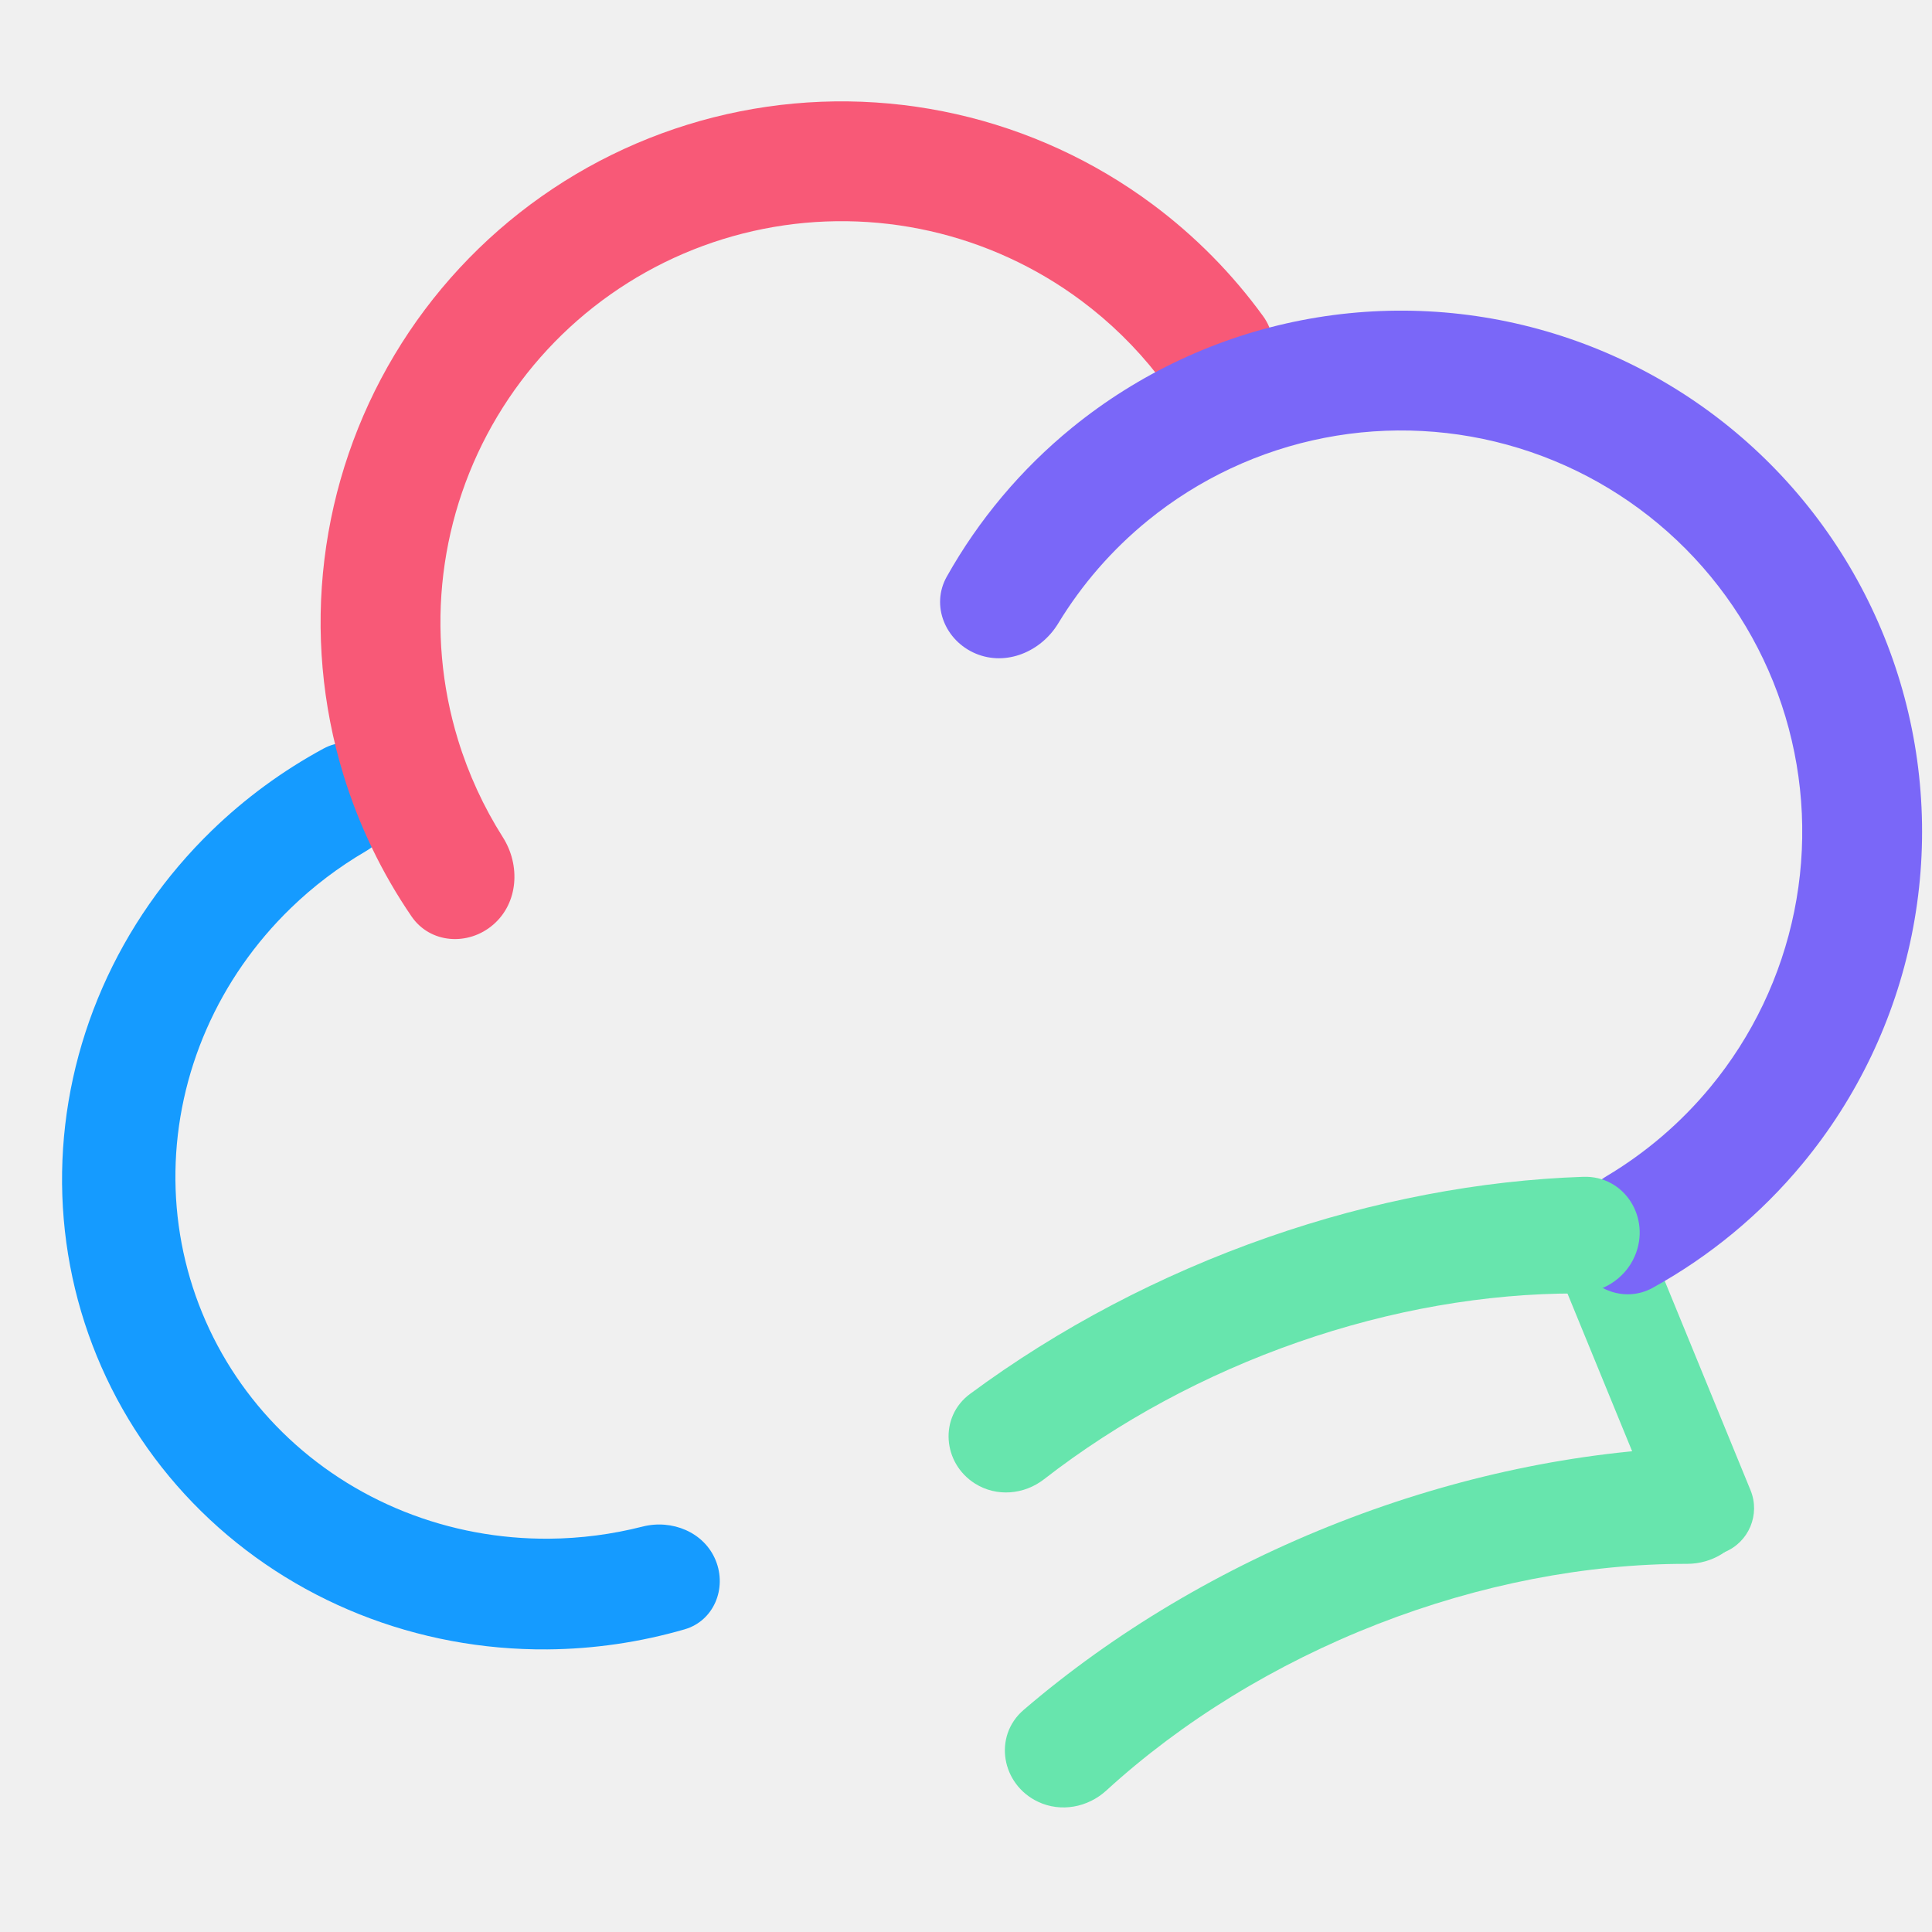
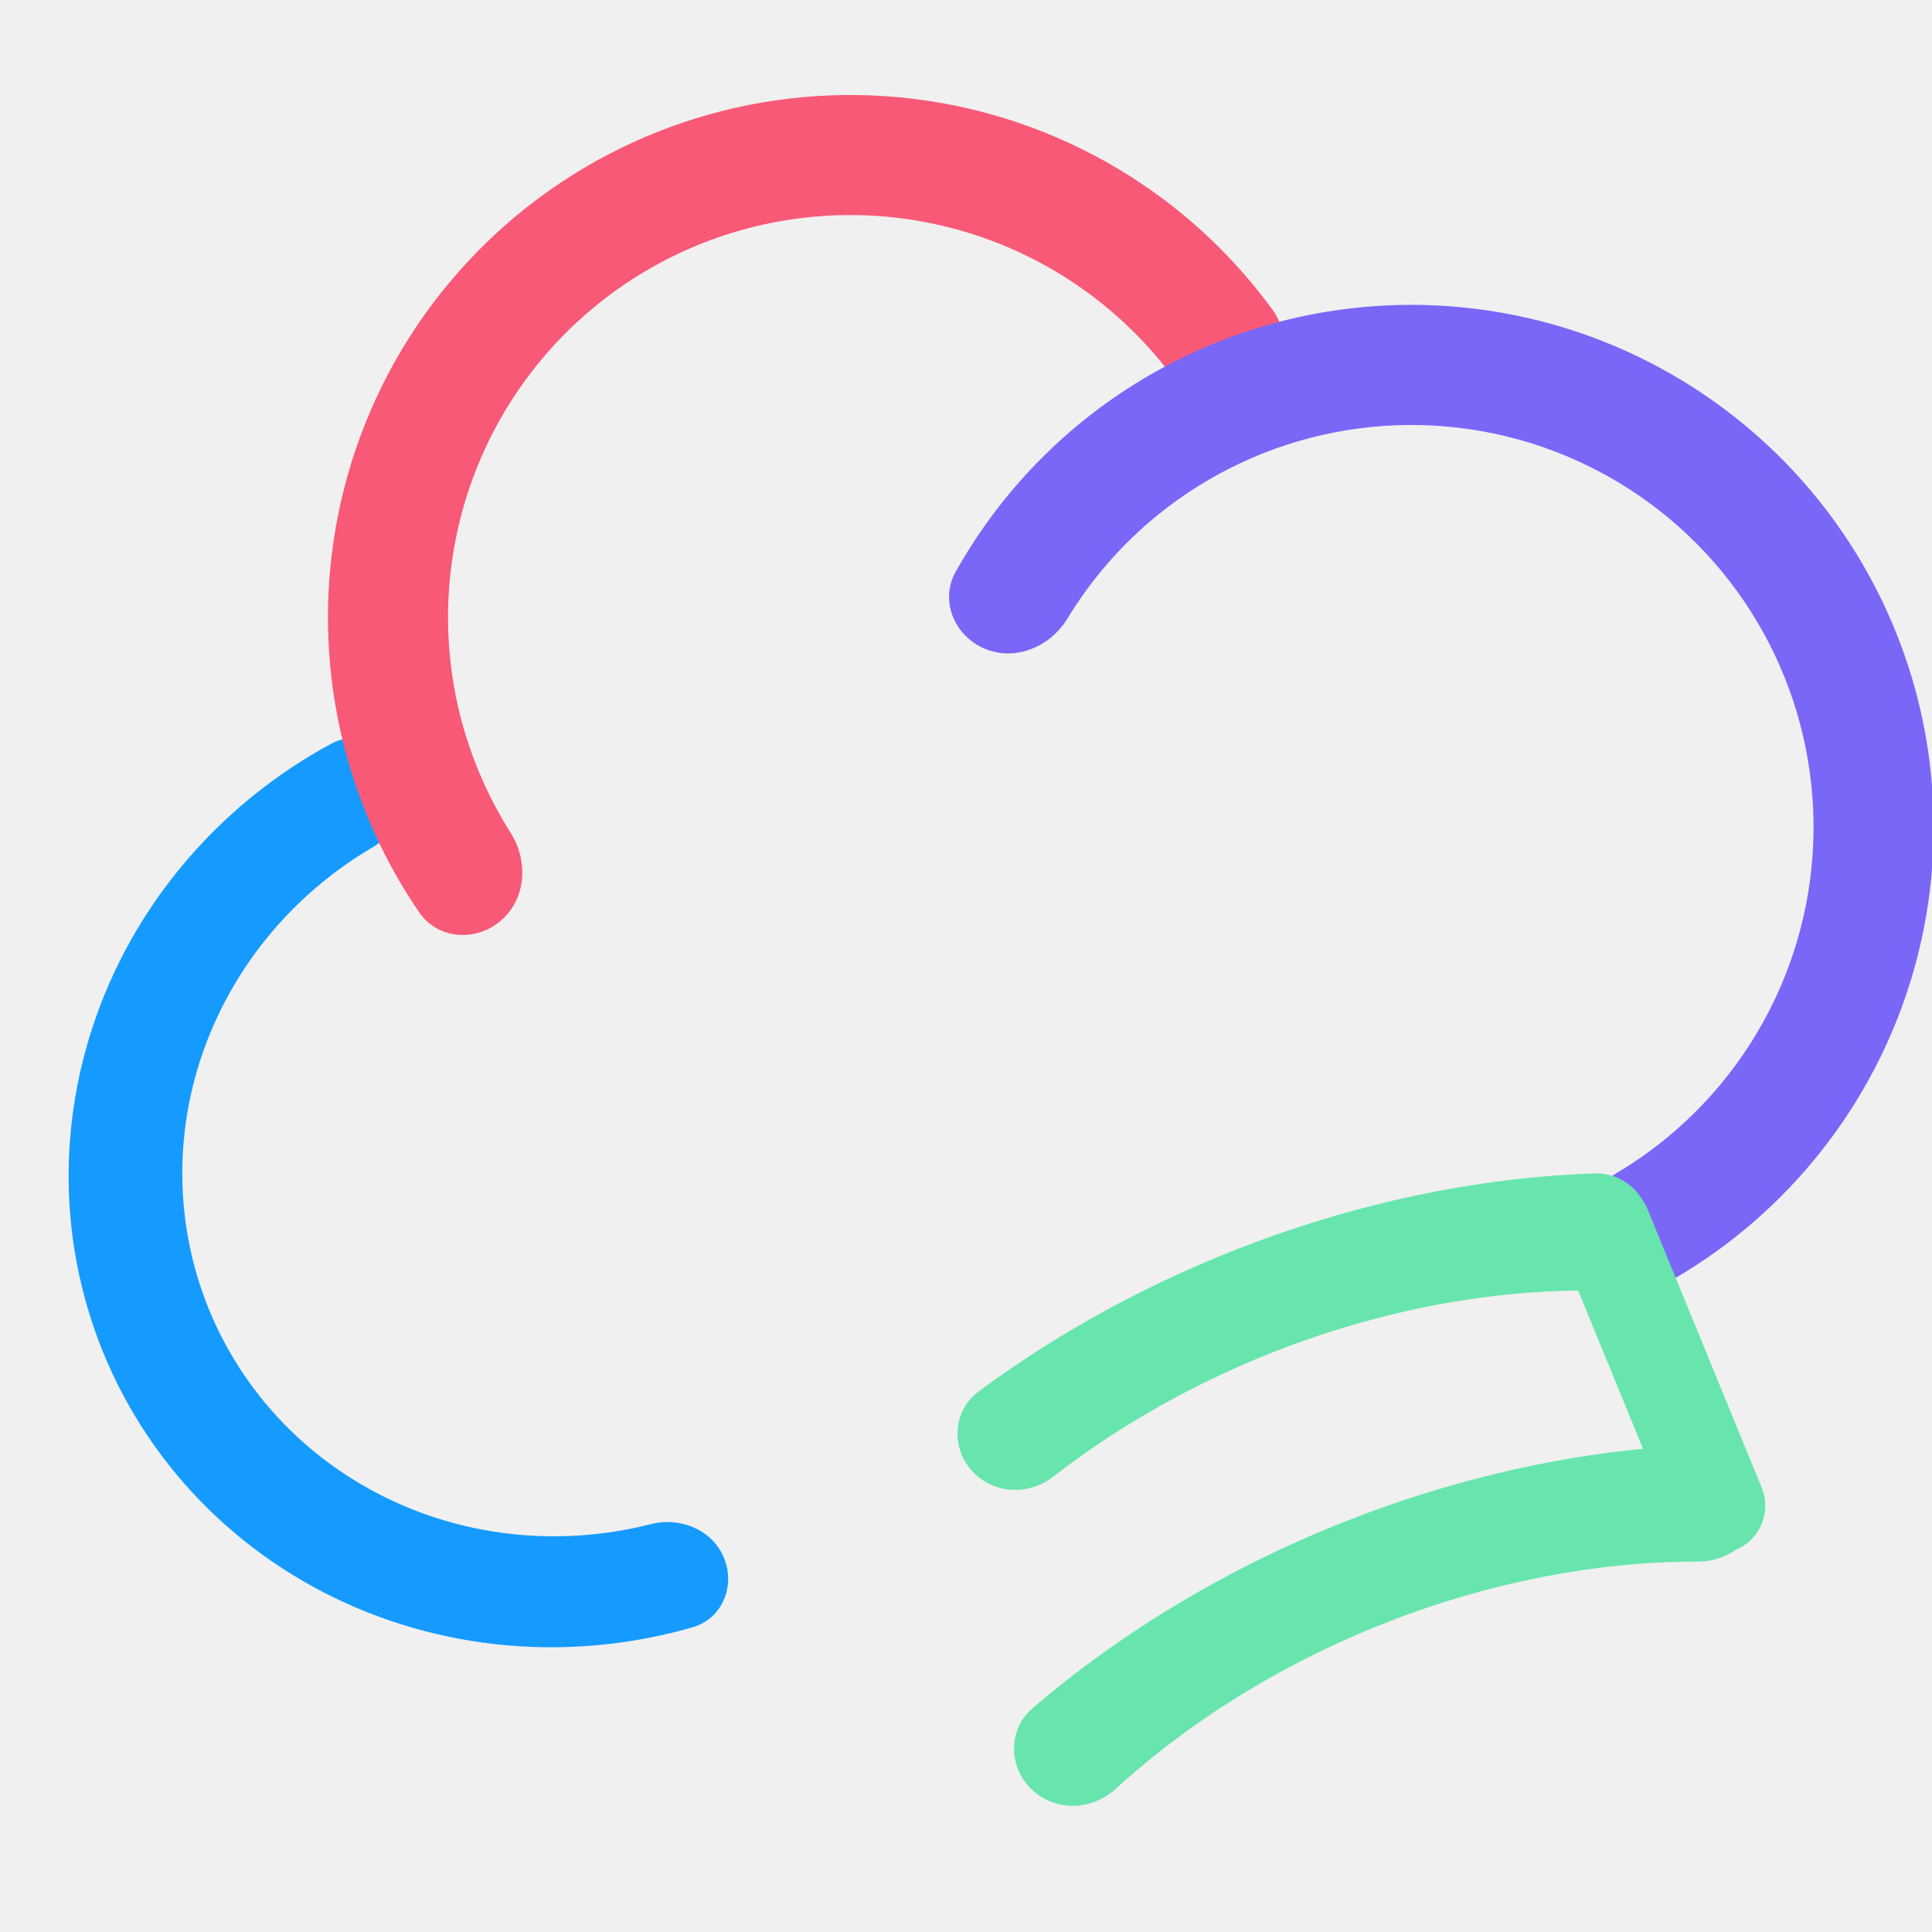
- <svg xmlns="http://www.w3.org/2000/svg" width="367" height="367" viewBox="0 0 367 367" fill="none">
-   <g clip-path="url(#clip0_14289_126640)">
-     <path d="M294.254 237.17C292.369 232.571 294.569 227.314 299.168 225.429C303.767 223.543 309.024 225.743 310.909 230.343L332.529 283.083C334.414 287.682 332.214 292.939 327.615 294.824C323.016 296.71 317.759 294.51 315.874 289.911L294.254 237.17Z" fill="#67E5AD" />
-     <path d="M74.869 147.4C72.677 142.053 66.532 139.447 61.453 142.2C53.7 146.402 46.55 151.643 40.223 157.779C31.398 166.338 24.346 176.471 19.468 187.6C14.591 198.729 11.985 210.637 11.797 222.642C11.61 234.648 13.846 246.517 18.378 257.571C22.909 268.625 29.647 278.648 38.207 287.068C46.767 295.488 56.981 302.139 68.267 306.643C79.553 311.146 91.688 313.414 103.981 313.316C112.795 313.246 121.566 311.96 130.038 309.511C135.588 307.907 138.136 301.737 135.944 296.391C133.753 291.044 127.65 288.565 122.051 289.99C116.253 291.466 110.294 292.241 104.309 292.289C94.844 292.365 85.499 290.619 76.809 287.151C68.119 283.683 60.254 278.561 53.663 272.078C47.072 265.595 41.883 257.877 38.394 249.365C34.905 240.854 33.183 231.715 33.328 222.47C33.472 213.226 35.479 204.058 39.234 195.488C42.99 186.919 48.42 179.116 55.215 172.526C59.511 168.359 64.3 164.729 69.465 161.71C74.454 158.795 77.061 152.746 74.869 147.4Z" fill="#159BFF" />
-     <path d="M236.167 75.219C241.643 72.133 243.631 65.144 239.937 60.059C234.067 51.977 226.993 44.812 218.944 38.822C207.843 30.563 195.135 24.723 181.638 21.679C168.141 18.635 154.155 18.455 140.584 21.151C127.013 23.846 114.159 29.358 102.849 37.329C91.54 45.3 82.028 55.554 74.928 67.429C67.827 79.304 63.295 92.536 61.625 106.271C59.954 120.006 61.182 133.938 65.23 147.169C68.165 156.763 72.535 165.834 78.173 174.08C81.721 179.268 88.971 179.745 93.718 175.625C98.465 171.505 98.89 164.353 95.522 159.046C91.871 153.292 89 147.06 86.996 140.511C83.88 130.323 82.934 119.595 84.22 109.019C85.506 98.443 88.996 88.255 94.463 79.111C99.931 69.967 107.255 62.072 115.963 55.934C124.671 49.796 134.569 45.552 145.019 43.476C155.469 41.401 166.237 41.539 176.63 43.883C187.023 46.227 196.809 50.724 205.356 57.084C210.85 61.172 215.755 65.972 219.946 71.344C223.813 76.3 230.691 78.305 236.167 75.219Z" fill="#F85977" />
-     <path d="M299.37 239.012C301.754 244.828 308.443 247.666 313.947 244.631C324.807 238.641 334.475 230.646 342.421 221.036C352.791 208.493 359.909 193.586 363.142 177.636C366.376 161.685 365.626 145.184 360.958 129.592C356.291 114.001 347.851 99.801 336.385 88.251C324.919 76.701 310.782 68.157 295.225 63.375C279.668 58.594 263.173 57.723 247.199 60.84C231.225 63.956 216.267 70.964 203.648 81.242C193.98 89.118 185.914 98.727 179.845 109.543C176.769 115.024 179.558 121.733 185.357 124.16C191.155 126.586 197.753 123.794 201.015 118.421C205.515 111.012 211.26 104.4 218.024 98.89C227.74 90.976 239.258 85.58 251.558 83.18C263.858 80.78 276.559 81.451 288.538 85.133C300.517 88.814 311.402 95.394 320.231 104.287C329.06 113.181 335.559 124.114 339.153 136.12C342.746 148.125 343.324 160.831 340.834 173.113C338.344 185.395 332.864 196.873 324.878 206.531C319.319 213.255 312.666 218.951 305.223 223.396C299.827 226.619 296.986 233.196 299.37 239.012Z" fill="#7A67F8" />
-     <path d="M331.598 289.977C334.713 282.741 329.691 274.64 321.818 274.906C299.698 275.652 276.639 280.496 254.52 289.122C232.179 297.833 211.603 310.089 194.451 324.81C188.608 329.826 190.236 338.986 197.202 342.269C201.521 344.305 206.628 343.348 210.152 340.127C224.526 326.986 242.261 316.083 261.657 308.519C281.016 300.97 301.275 297.042 320.465 297.065C325.255 297.071 329.704 294.376 331.598 289.977Z" fill="#67E5AD" />
-     <path d="M310.54 238.615C313.655 231.38 308.632 223.279 300.759 223.545C281.149 224.207 260.773 228.09 240.942 235.001C220.423 242.151 201.094 252.33 184.256 264.794C178.375 269.148 179.028 277.917 185.217 281.82C189.279 284.381 194.516 283.952 198.308 281.006C212.445 270.02 228.966 261.089 246.584 254.95C264.132 248.835 282.212 245.683 299.408 245.704C304.198 245.709 308.646 243.014 310.54 238.615Z" fill="#67E5AD" />
+ <svg xmlns="http://www.w3.org/2000/svg" width="366" height="366" viewBox="0 0 366 366" fill="none">
+   <g clip-path="url(#clip0_12939_97605)">
+     <path d="M76.08 146.14C73.89 140.79 67.74 138.19 62.66 140.94C54.91 145.14 47.76 150.38 41.43 156.52C32.61 165.08 25.55 175.21 20.68 186.34C15.81 197.47 13.2 209.38 13.01 221.39C12.82 233.4 15.06 245.26 19.59 256.32C24.12 267.37 30.86 277.4 39.42 285.82C47.98 294.24 58.19 300.89 69.48 305.39C80.77 309.89 92.9 312.16 105.19 312.06C114 311.99 122.77 310.7 131.25 308.26C136.8 306.65 139.35 300.49 137.16 295.14C134.97 289.79 128.87 287.31 123.27 288.74C117.47 290.22 111.51 290.99 105.53 291.04C96.06 291.11 86.72 289.37 78.03 285.9C69.34 282.43 61.48 277.31 54.88 270.83C48.29 264.35 43.1 256.63 39.61 248.12C36.12 239.61 34.4 230.47 34.54 221.22C34.68 211.98 36.69 202.81 40.45 194.24C44.21 185.67 49.64 177.87 56.43 171.28C60.73 167.11 65.51 163.48 70.68 160.46C75.67 157.54 78.28 151.5 76.08 146.15V146.14Z" fill="#159BFF" />
+     <path d="M237.38 73.96C242.86 70.87 244.84 63.89 241.15 58.8C235.28 50.72 228.21 43.55 220.16 37.56C209.06 29.3 196.35 23.46 182.85 20.42C169.35 17.38 155.37 17.2 141.8 19.89C128.23 22.59 115.37 28.1 104.07 36.07C92.76 44.04 83.25 54.3 76.15 66.17C69.05 78.05 64.52 91.28 62.85 105.01C61.18 118.75 62.41 132.68 66.46 145.91C69.39 155.5 73.77 164.57 79.4 172.82C82.95 178.01 90.2 178.49 94.94 174.36C99.69 170.24 100.11 163.09 96.74 157.78C93.09 152.03 90.22 145.79 88.21 139.24C85.09 129.05 84.15 118.32 85.43 107.75C86.72 97.17 90.21 86.99 95.67 77.84C101.14 68.7 108.46 60.8 117.17 54.66C125.88 48.52 135.78 44.28 146.23 42.2C156.68 40.12 167.45 40.26 177.84 42.61C188.23 44.95 198.02 49.45 206.57 55.81C212.06 59.9 216.97 64.7 221.16 70.07C225.03 75.03 231.9 77.03 237.38 73.94V73.96Z" fill="#F85977" />
+     <path d="M300.58 237.76C302.96 243.58 309.65 246.41 315.16 243.38C326.02 237.39 335.69 229.4 343.63 219.78C354 207.24 361.12 192.33 364.35 176.38C367.58 160.43 366.83 143.93 362.17 128.34C357.5 112.75 349.06 98.55 337.6 87C326.13 75.45 312 66.91 296.44 62.12C280.88 57.34 264.39 56.47 248.41 59.58C232.44 62.7 217.48 69.7 204.86 79.98C195.19 87.86 187.13 97.46 181.06 108.28C177.98 113.76 180.77 120.47 186.57 122.9C192.37 125.33 198.97 122.54 202.23 117.16C206.73 109.75 212.47 103.14 219.24 97.63C228.96 89.72 240.47 84.32 252.77 81.92C265.07 79.52 277.77 80.19 289.75 83.87C301.73 87.55 312.61 94.13 321.44 103.02C330.27 111.91 336.77 122.85 340.36 134.85C343.95 146.85 344.53 159.56 342.04 171.84C339.55 184.12 334.07 195.6 326.08 205.26C320.52 211.98 313.87 217.68 306.43 222.12C301.03 225.34 298.19 231.92 300.58 237.74V237.76Z" fill="#7A67F8" />
+     <path d="M333.74 281.83L312.12 229.09C311.87 228.47 311.54 227.89 311.18 227.37C309.37 224.29 306.06 222.16 301.97 222.3C282.36 222.96 261.98 226.85 242.15 233.76C221.63 240.91 202.3 251.09 185.46 263.55C179.58 267.9 180.23 276.67 186.42 280.57C190.48 283.13 195.72 282.7 199.51 279.76C213.65 268.78 230.17 259.84 247.79 253.71C264.78 247.79 282.26 244.66 298.97 244.48L311.25 274.45C292.8 276.25 273.95 280.78 255.73 287.88C233.39 296.59 212.81 308.85 195.66 323.57C189.82 328.59 191.44 337.74 198.41 341.03C202.73 343.07 207.84 342.11 211.36 338.89C225.73 325.75 243.47 314.85 262.87 307.28C282.23 299.73 302.49 295.8 321.68 295.83C324.31 295.83 326.83 295.02 328.88 293.56C333.44 291.66 335.62 286.42 333.74 281.84V281.83Z" fill="#67E5AD" />
  </g>
  <defs>
-     <clipPath id="clip0_14289_126640">
-       <rect width="366" height="366" fill="white" transform="translate(0.5 0.75)" />
+     <clipPath id="clip0_12939_97605">
+       <rect width="366" height="366" fill="white" />
    </clipPath>
  </defs>
</svg>
